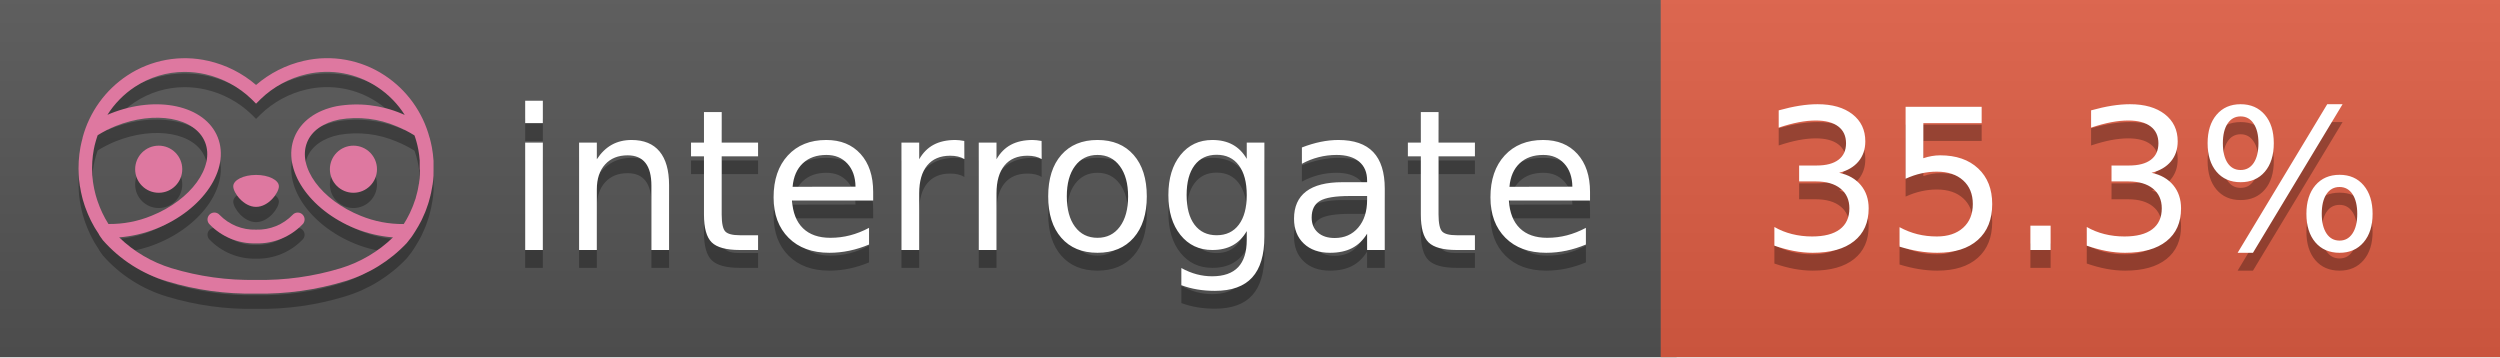
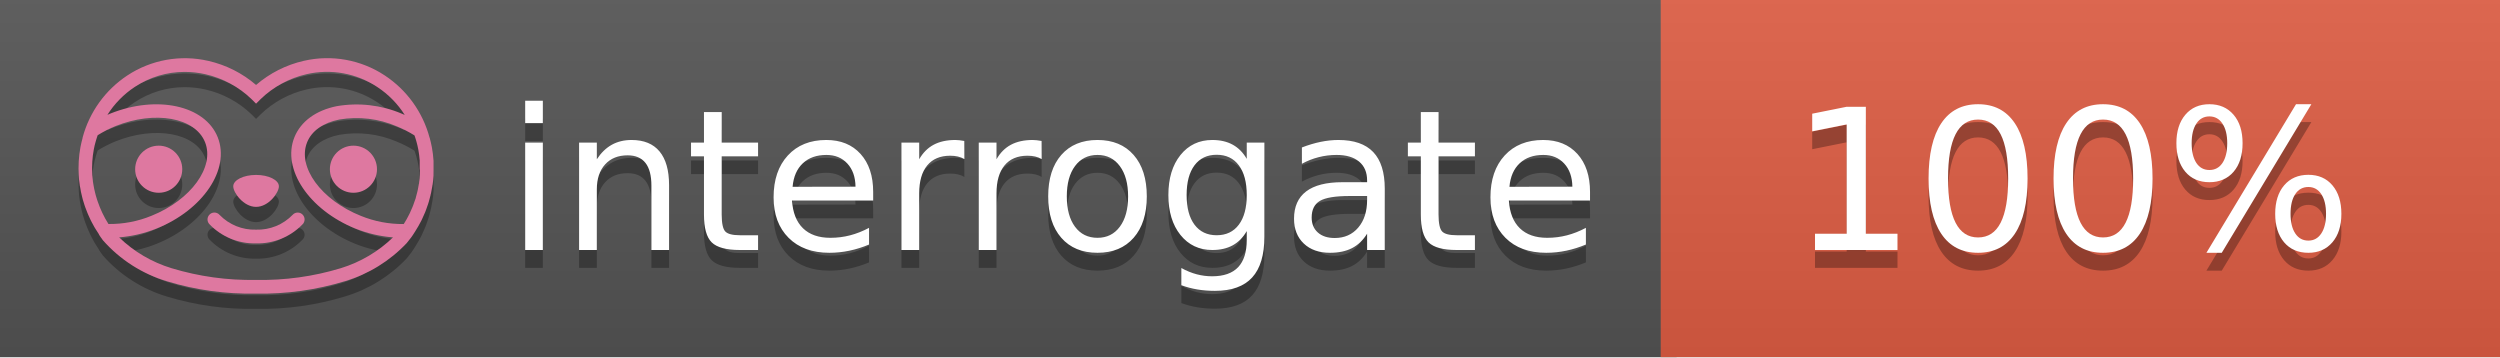
<svg xmlns="http://www.w3.org/2000/svg" width="140" height="20" viewBox="0 0 140 20" version="1.1" xml:space="preserve" style="fill-rule:evenodd;clip-rule:evenodd;stroke-linejoin:round;stroke-miterlimit:2;">
  <g transform="matrix(1,0,0,1,22,0)">
    <g id="backgrounds" transform="matrix(1.32789,0,0,1,-22.3892,0)">
      <rect x="0" y="0" width="71" height="20" style="fill:rgb(85,85,85);" />
    </g>
    <rect x="71" y="0" width="47" height="20" data-interrogate="color" style="fill:#e05d44" />
    <g transform="matrix(1.19746,0,0,1,-22.3744,-4.85723e-16)">
      <rect x="0" y="0" width="118" height="20" style="fill:url(#_Linear1);" />
    </g>
  </g>
  <g fill="#fff" text-anchor="middle" font-family="DejaVu Sans,Verdana,Geneva,sans-serif" font-size="110">
    <text x="590" y="150" fill="#010101" fill-opacity=".3" transform="scale(.1)" textLength="610">interrogate</text>
    <text x="590" y="140" transform="scale(.1)" textLength="610">interrogate</text>
-     <text x="1160" y="150" fill="#010101" fill-opacity=".3" transform="scale(.1)" textLength="370" data-interrogate="result">35.3%</text>
-     <text x="1160" y="140" transform="scale(.1)" textLength="370" data-interrogate="result">35.3%</text>
+     <text x="1160" y="150" fill="#010101" fill-opacity=".3" transform="scale(.1)" textLength="370" data-interrogate="result">100%</text>
+     <text x="1160" y="140" transform="scale(.1)" textLength="370" data-interrogate="result">100%</text>
  </g>
  <g id="logo-shadow" transform="matrix(0.854876,0,0,0.854876,-6.73514,1.732)">
    <g transform="matrix(0.299012,0,0,0.299012,9.70229,-6.68582)">
      <path d="M50,64.25C52.76,64.25 55,61.13 55,59.75C55,58.37 52.76,57.25 50,57.25C47.24,57.25 45,58.37 45,59.75C45,61.13 47.24,64.25 50,64.25Z" style="fill:rgb(1,1,1);fill-opacity:0.3;fill-rule:nonzero;" />
    </g>
    <g transform="matrix(0.299012,0,0,0.299012,9.70229,-6.68582)">
      <path d="M88,49.05C86.506,43.475 83.018,38.638 78.2,35.46C72.969,32.002 66.539,30.844 60.43,32.26C56.576,33.145 52.995,34.958 50,37.54C46.998,34.958 43.411,33.149 39.55,32.27C33.441,30.853 27.011,32.011 21.78,35.47C16.97,38.652 13.489,43.489 12,49.06L12,49.13C11.82,49.79 11.66,50.46 11.53,51.13C11.146,53.207 11.021,55.323 11.16,57.43C11.16,58.03 11.26,58.63 11.34,59.23C11.34,59.51 11.43,59.79 11.48,60.07C11.53,60.35 11.58,60.68 11.64,60.98C11.7,61.28 11.8,61.69 11.89,62.05C11.98,62.41 11.99,62.47 12.05,62.68C12.16,63.07 12.28,63.46 12.41,63.84L12.58,64.34C12.72,64.74 12.88,65.14 13.04,65.53L13.23,65.98C13.403,66.373 13.583,66.767 13.77,67.16L13.99,67.59C14.19,67.97 14.39,68.35 14.61,68.73L14.87,69.15C15.1,69.52 15.33,69.89 15.58,70.26L15.58,70.32L15.99,70.93C16.14,71.14 16.29,71.36 16.45,71.57C20.206,75.83 25.086,78.95 30.53,80.57C36.839,82.48 43.41,83.385 50,83.25C56.599,83.374 63.177,82.456 69.49,80.53C74.644,78.978 79.303,76.102 83,72.19C83.34,71.78 83.65,71.35 84,70.92L84.18,70.66L84.33,70.44L84.41,70.32C84.55,70.12 84.67,69.9 84.81,69.7C85.07,69.3 85.32,68.89 85.55,68.48C85.78,68.07 86.02,67.65 86.23,67.22C86.31,67.05 86.39,66.88 86.47,66.7C86.67,66.28 86.85,65.87 87.03,65.44L87.23,64.92C87.397,64.487 87.55,64.05 87.69,63.61L87.85,63.09C87.98,62.64 88.1,62.19 88.21,61.74C88.21,61.57 88.3,61.39 88.33,61.22C88.43,60.75 88.52,60.22 88.6,59.79C88.6,59.64 88.66,59.49 88.68,59.33C88.77,58.71 88.84,58.08 88.88,57.45L88.88,54.17C88.817,53.164 88.693,52.162 88.51,51.17C88.38,50.5 88.23,49.84 88.05,49.17L88,49.05ZM85.89,56.44L85.89,57.23C85.89,57.78 85.79,58.32 85.72,58.86C85.72,59.01 85.72,59.15 85.65,59.3C85.59,59.7 85.51,60.11 85.43,60.51L85.32,60.99C85.23,61.38 85.12,61.77 85.01,62.16C85.01,62.31 84.93,62.46 84.88,62.6C84.74,63.04 84.59,63.47 84.42,63.9L84.27,64.28C84.1,64.71 83.91,65.14 83.71,65.56C83.51,65.98 83.43,66.12 83.28,66.4L83.01,66.91C82.83,67.223 82.643,67.537 82.45,67.85L82.35,68.01C79.121,68.047 75.918,67.434 72.93,66.21C64.27,62.74 59,55.52 61.18,50.11C62.18,47.6 64.7,45.82 68.26,45.11C72.489,44.395 76.835,44.908 80.78,46.59C82.141,47.144 83.453,47.813 84.7,48.59C84.76,48.76 84.82,48.93 84.88,49.1C84.94,49.27 85.05,49.63 85.12,49.9C85.28,50.5 85.44,51.1 85.55,51.73C85.691,52.507 85.792,53.292 85.85,54.08L85.85,55.89C85.85,56.12 85.91,56.25 85.91,56.45L85.89,56.44ZM17.66,68C16.668,66.435 15.869,64.756 15.28,63L15.17,62.68C15.06,62.35 14.96,62.01 14.87,61.68C14.823,61.493 14.777,61.31 14.73,61.13C14.66,60.84 14.59,60.55 14.53,60.27C14.47,59.99 14.43,59.72 14.38,59.44C14.33,59.16 14.3,59 14.27,58.78C14.2,58.27 14.15,57.78 14.11,57.23L14.11,57.03C14.008,55.236 14.122,53.437 14.45,51.67C14.56,51.06 14.71,50.46 14.88,49.87C14.96,49.59 15.04,49.32 15.13,49.05C15.22,48.78 15.24,48.72 15.3,48.55C16.548,47.774 17.859,47.105 19.22,46.55C27.86,43.09 36.65,44.67 38.82,50.08C40.99,55.49 35.73,62.74 27.09,66.2C24.101,67.431 20.893,68.043 17.66,68ZM68.57,77.68C62.554,79.508 56.287,80.376 50,80.25C43.737,80.37 37.495,79.506 31.5,77.69C27.185,76.38 23.243,74.062 20,70.93C22.815,70.706 25.58,70.055 28.2,69C38.37,64.92 44.39,56 41.6,49C38.81,42 28.27,39.72 18.1,43.8L17.43,44.09C18.973,41.648 21.019,39.561 23.43,37.97C26.671,35.824 30.473,34.68 34.36,34.68C35.884,34.681 37.404,34.852 38.89,35.19C42.694,36.049 46.191,37.935 49,40.64L50,41.64L51,40.64C53.797,37.937 57.279,36.049 61.07,35.18C66.402,33.947 72.014,34.968 76.57,38C78.98,39.588 81.026,41.671 82.57,44.11L81.9,43.82C77.409,41.921 72.464,41.355 67.66,42.19C63.08,43.12 59.79,45.54 58.39,49.02C55.6,55.97 61.62,64.94 71.79,69.02C74.414,70.07 77.182,70.714 80,70.93C76.776,74.05 72.859,76.363 68.57,77.68Z" style="fill:rgb(1,1,1);fill-opacity:0.3;fill-rule:nonzero;" />
    </g>
    <g transform="matrix(0.299012,0,0,0.299012,9.70229,-6.68582)">
      <circle cx="71.33" cy="56" r="5.16" style="fill:rgb(1,1,1);fill-opacity:0.3;" />
    </g>
    <g transform="matrix(0.299012,0,0,0.299012,9.70229,-6.68582)">
      <circle cx="28.67" cy="56" r="5.16" style="fill:rgb(1,1,1);fill-opacity:0.3;" />
    </g>
    <g transform="matrix(0.299012,0,0,0.299012,9.70229,-6.68582)">
      <path d="M58,66C55.912,68.161 53.003,69.339 50,69.24C46.997,69.339 44.088,68.161 42,66C41.714,65.677 41.302,65.491 40.87,65.491C40.042,65.491 39.361,66.172 39.361,67C39.361,67.368 39.496,67.724 39.74,68C42.403,70.804 46.134,72.35 50,72.25C53.862,72.347 57.59,70.802 60.25,68C60.495,67.725 60.63,67.369 60.63,67C60.63,66.174 59.951,65.495 59.125,65.495C58.695,65.495 58.285,65.679 58,66Z" style="fill:rgb(1,1,1);fill-opacity:0.3;fill-rule:nonzero;" />
    </g>
  </g>
  <g id="logo-pink" transform="matrix(0.854876,0,0,0.854876,-6.73514,0.877124)">
    <g transform="matrix(0.299012,0,0,0.299012,9.70229,-6.68582)">
      <path d="M50,64.25C52.76,64.25 55,61.13 55,59.75C55,58.37 52.76,57.25 50,57.25C47.24,57.25 45,58.37 45,59.75C45,61.13 47.24,64.25 50,64.25Z" style="fill:rgb(222,120,160);fill-rule:nonzero;" />
    </g>
    <g transform="matrix(0.299012,0,0,0.299012,9.70229,-6.68582)">
      <path d="M88,49.05C86.506,43.475 83.018,38.638 78.2,35.46C72.969,32.002 66.539,30.844 60.43,32.26C56.576,33.145 52.995,34.958 50,37.54C46.998,34.958 43.411,33.149 39.55,32.27C33.441,30.853 27.011,32.011 21.78,35.47C16.97,38.652 13.489,43.489 12,49.06L12,49.13C11.82,49.79 11.66,50.46 11.53,51.13C11.146,53.207 11.021,55.323 11.16,57.43C11.16,58.03 11.26,58.63 11.34,59.23C11.34,59.51 11.43,59.79 11.48,60.07C11.53,60.35 11.58,60.68 11.64,60.98C11.7,61.28 11.8,61.69 11.89,62.05C11.98,62.41 11.99,62.47 12.05,62.68C12.16,63.07 12.28,63.46 12.41,63.84L12.58,64.34C12.72,64.74 12.88,65.14 13.04,65.53L13.23,65.98C13.403,66.373 13.583,66.767 13.77,67.16L13.99,67.59C14.19,67.97 14.39,68.35 14.61,68.73L14.87,69.15C15.1,69.52 15.33,69.89 15.58,70.26L15.58,70.32L15.99,70.93C16.14,71.14 16.29,71.36 16.45,71.57C20.206,75.83 25.086,78.95 30.53,80.57C36.839,82.48 43.41,83.385 50,83.25C56.599,83.374 63.177,82.456 69.49,80.53C74.644,78.978 79.303,76.102 83,72.19C83.34,71.78 83.65,71.35 84,70.92L84.18,70.66L84.33,70.44L84.41,70.32C84.55,70.12 84.67,69.9 84.81,69.7C85.07,69.3 85.32,68.89 85.55,68.48C85.78,68.07 86.02,67.65 86.23,67.22C86.31,67.05 86.39,66.88 86.47,66.7C86.67,66.28 86.85,65.87 87.03,65.44L87.23,64.92C87.397,64.487 87.55,64.05 87.69,63.61L87.85,63.09C87.98,62.64 88.1,62.19 88.21,61.74C88.21,61.57 88.3,61.39 88.33,61.22C88.43,60.75 88.52,60.22 88.6,59.79C88.6,59.64 88.66,59.49 88.68,59.33C88.77,58.71 88.84,58.08 88.88,57.45L88.88,54.17C88.817,53.164 88.693,52.162 88.51,51.17C88.38,50.5 88.23,49.84 88.05,49.17L88,49.05ZM85.89,56.44L85.89,57.23C85.89,57.78 85.79,58.32 85.72,58.86C85.72,59.01 85.72,59.15 85.65,59.3C85.59,59.7 85.51,60.11 85.43,60.51L85.32,60.99C85.23,61.38 85.12,61.77 85.01,62.16C85.01,62.31 84.93,62.46 84.88,62.6C84.74,63.04 84.59,63.47 84.42,63.9L84.27,64.28C84.1,64.71 83.91,65.14 83.71,65.56C83.51,65.98 83.43,66.12 83.28,66.4L83.01,66.91C82.83,67.223 82.643,67.537 82.45,67.85L82.35,68.01C79.121,68.047 75.918,67.434 72.93,66.21C64.27,62.74 59,55.52 61.18,50.11C62.18,47.6 64.7,45.82 68.26,45.11C72.489,44.395 76.835,44.908 80.78,46.59C82.141,47.144 83.453,47.813 84.7,48.59C84.76,48.76 84.82,48.93 84.88,49.1C84.94,49.27 85.05,49.63 85.12,49.9C85.28,50.5 85.44,51.1 85.55,51.73C85.691,52.507 85.792,53.292 85.85,54.08L85.85,55.89C85.85,56.12 85.91,56.25 85.91,56.45L85.89,56.44ZM17.66,68C16.668,66.435 15.869,64.756 15.28,63L15.17,62.68C15.06,62.35 14.96,62.01 14.87,61.68C14.823,61.493 14.777,61.31 14.73,61.13C14.66,60.84 14.59,60.55 14.53,60.27C14.47,59.99 14.43,59.72 14.38,59.44C14.33,59.16 14.3,59 14.27,58.78C14.2,58.27 14.15,57.78 14.11,57.23L14.11,57.03C14.008,55.236 14.122,53.437 14.45,51.67C14.56,51.06 14.71,50.46 14.88,49.87C14.96,49.59 15.04,49.32 15.13,49.05C15.22,48.78 15.24,48.72 15.3,48.55C16.548,47.774 17.859,47.105 19.22,46.55C27.86,43.09 36.65,44.67 38.82,50.08C40.99,55.49 35.73,62.74 27.09,66.2C24.101,67.431 20.893,68.043 17.66,68ZM68.57,77.68C62.554,79.508 56.287,80.376 50,80.25C43.737,80.37 37.495,79.506 31.5,77.69C27.185,76.38 23.243,74.062 20,70.93C22.815,70.706 25.58,70.055 28.2,69C38.37,64.92 44.39,56 41.6,49C38.81,42 28.27,39.72 18.1,43.8L17.43,44.09C18.973,41.648 21.019,39.561 23.43,37.97C26.671,35.824 30.473,34.68 34.36,34.68C35.884,34.681 37.404,34.852 38.89,35.19C42.694,36.049 46.191,37.935 49,40.64L50,41.64L51,40.64C53.797,37.937 57.279,36.049 61.07,35.18C66.402,33.947 72.014,34.968 76.57,38C78.98,39.588 81.026,41.671 82.57,44.11L81.9,43.82C77.409,41.921 72.464,41.355 67.66,42.19C63.08,43.12 59.79,45.54 58.39,49.02C55.6,55.97 61.62,64.94 71.79,69.02C74.414,70.07 77.182,70.714 80,70.93C76.776,74.05 72.859,76.363 68.57,77.68Z" style="fill:rgb(222,120,160);fill-rule:nonzero;" />
    </g>
    <g transform="matrix(0.299012,0,0,0.299012,9.70229,-6.68582)">
      <circle cx="71.33" cy="56" r="5.16" style="fill:rgb(222,120,160);" />
    </g>
    <g transform="matrix(0.299012,0,0,0.299012,9.70229,-6.68582)">
      <circle cx="28.67" cy="56" r="5.16" style="fill:rgb(222,120,160);" />
    </g>
    <g transform="matrix(0.299012,0,0,0.299012,9.70229,-6.68582)">
      <path d="M58,66C55.912,68.161 53.003,69.339 50,69.24C46.997,69.339 44.088,68.161 42,66C41.714,65.677 41.302,65.491 40.87,65.491C40.042,65.491 39.361,66.172 39.361,67C39.361,67.368 39.496,67.724 39.74,68C42.403,70.804 46.134,72.35 50,72.25C53.862,72.347 57.59,70.802 60.25,68C60.495,67.725 60.63,67.369 60.63,67C60.63,66.174 59.951,65.495 59.125,65.495C58.695,65.495 58.285,65.679 58,66Z" style="fill:rgb(222,120,160);fill-rule:nonzero;" />
    </g>
  </g>
  <defs>
    <linearGradient id="_Linear1" x1="0" y1="0" x2="1" y2="0" gradientUnits="userSpaceOnUse" gradientTransform="matrix(1.22465e-15,20,-20,1.22465e-15,0,0)">
      <stop offset="0" style="stop-color:rgb(187,187,187);stop-opacity:0.1" />
      <stop offset="1" style="stop-color:black;stop-opacity:0.1" />
    </linearGradient>
  </defs>
</svg>
